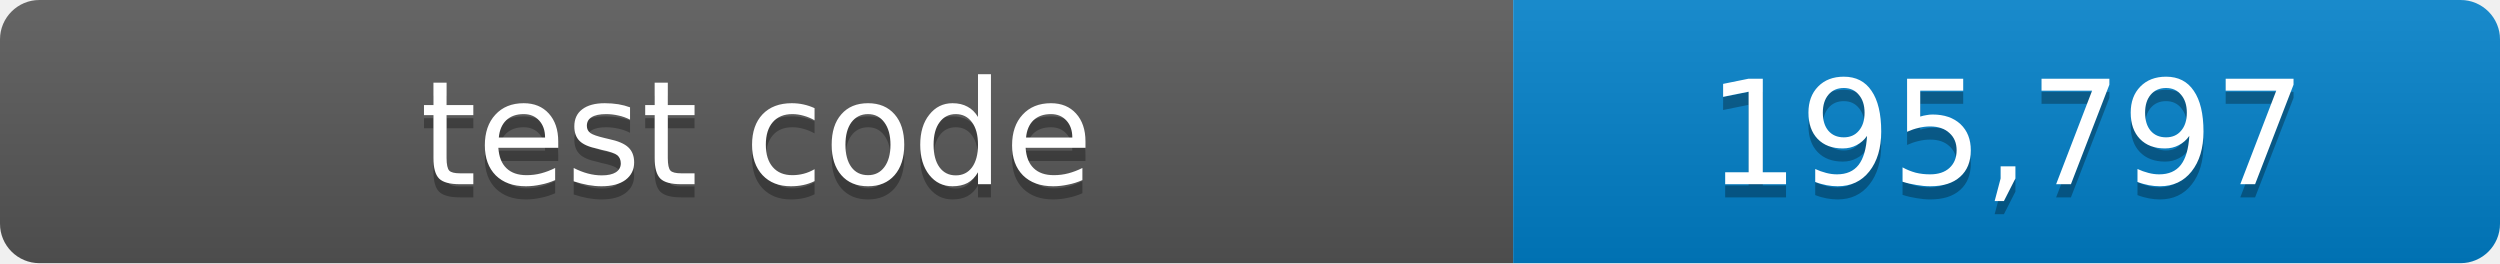
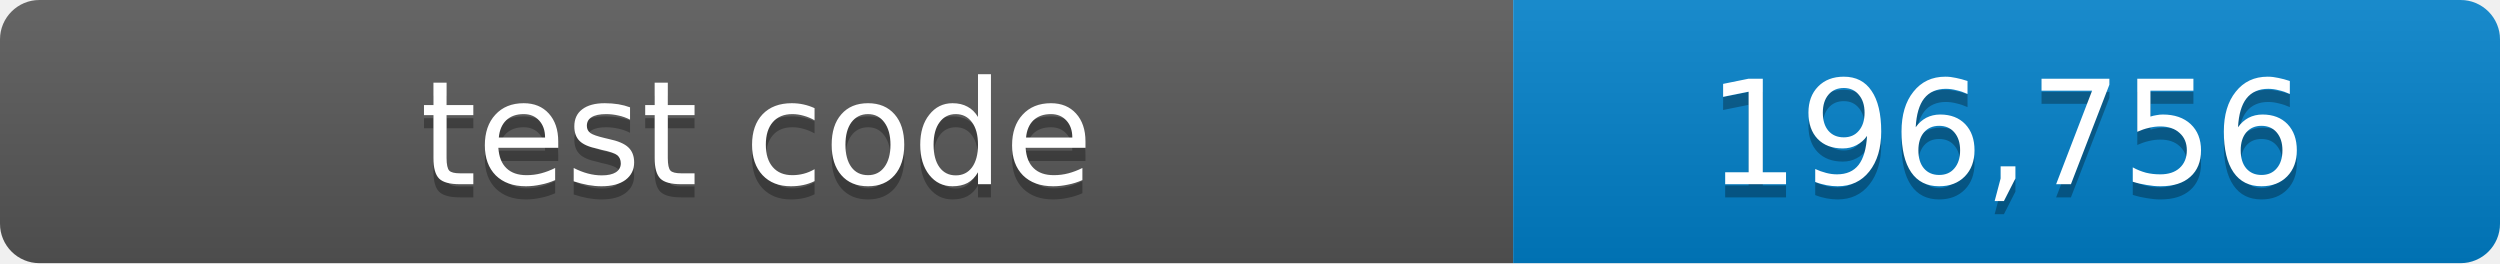
- <svg xmlns="http://www.w3.org/2000/svg" width="190" height="20" role="img" aria-label="test code: 195,797 lines">
+ <svg xmlns="http://www.w3.org/2000/svg" width="190" height="20" role="img" aria-label="test code: 196,756 lines">
  <linearGradient id="shade" x2="0" y2="100%">
    <stop offset="0" stop-color="#fff" stop-opacity=".1" />
    <stop offset="1" stop-opacity=".1" />
  </linearGradient>
  <clipPath id="round">
    <rect width="190" height="20" rx="3" />
  </clipPath>
  <g clip-path="url(#round)">
    <path fill="#555" d="M0 0h115v20H0z" />
    <path fill="#007ec6" d="M115 0h75v20h-75z" />
    <path fill="url(#shade)" d="M0 0h190v20H0z" />
  </g>
  <g fill="#fff" text-anchor="middle" font-family="Verdana,Geneva,DejaVu Sans,sans-serif" font-size="11">
    <text x="57.5" y="15" fill="#010101" fill-opacity=".3">test code</text>
    <text x="57.5" y="14">test code</text>
-     <text x="152.5" y="15" fill="#010101" fill-opacity=".3">195,797</text>
-     <text x="152.5" y="14">195,797</text>
+     <text x="152.5" y="15" fill="#010101" fill-opacity=".3">196,756</text>
+     <text x="152.5" y="14">196,756</text>
  </g>
</svg>
